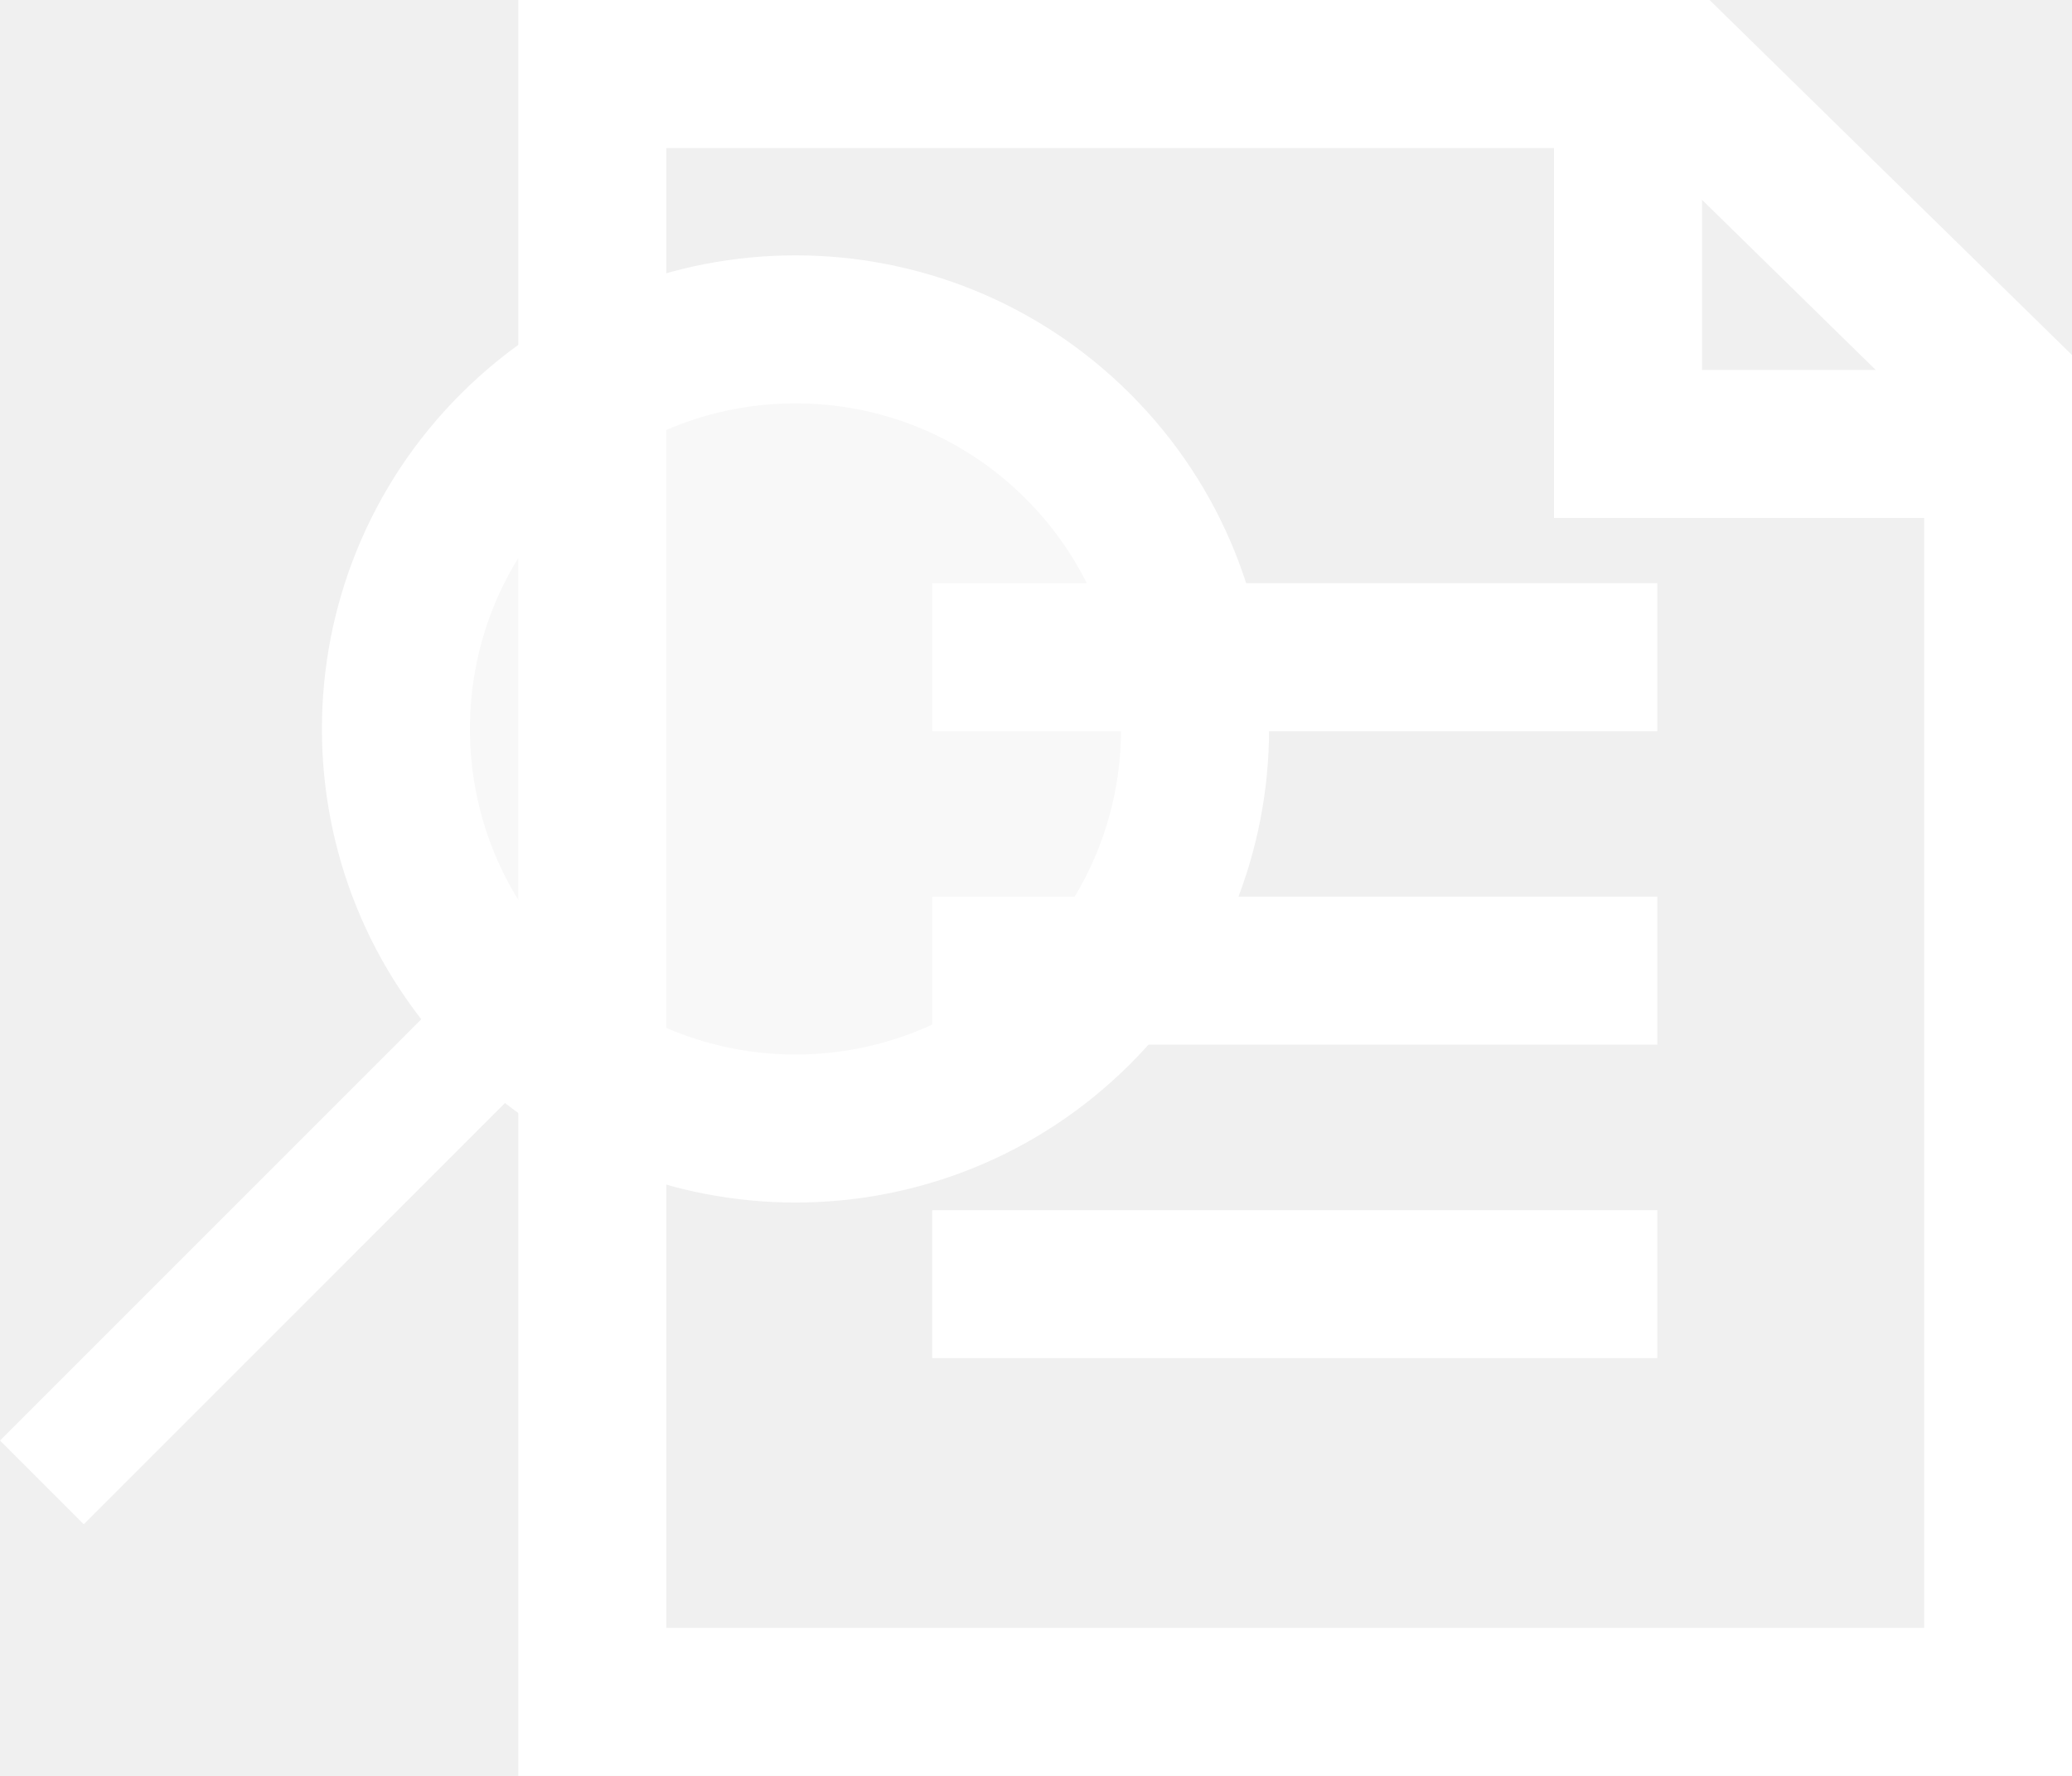
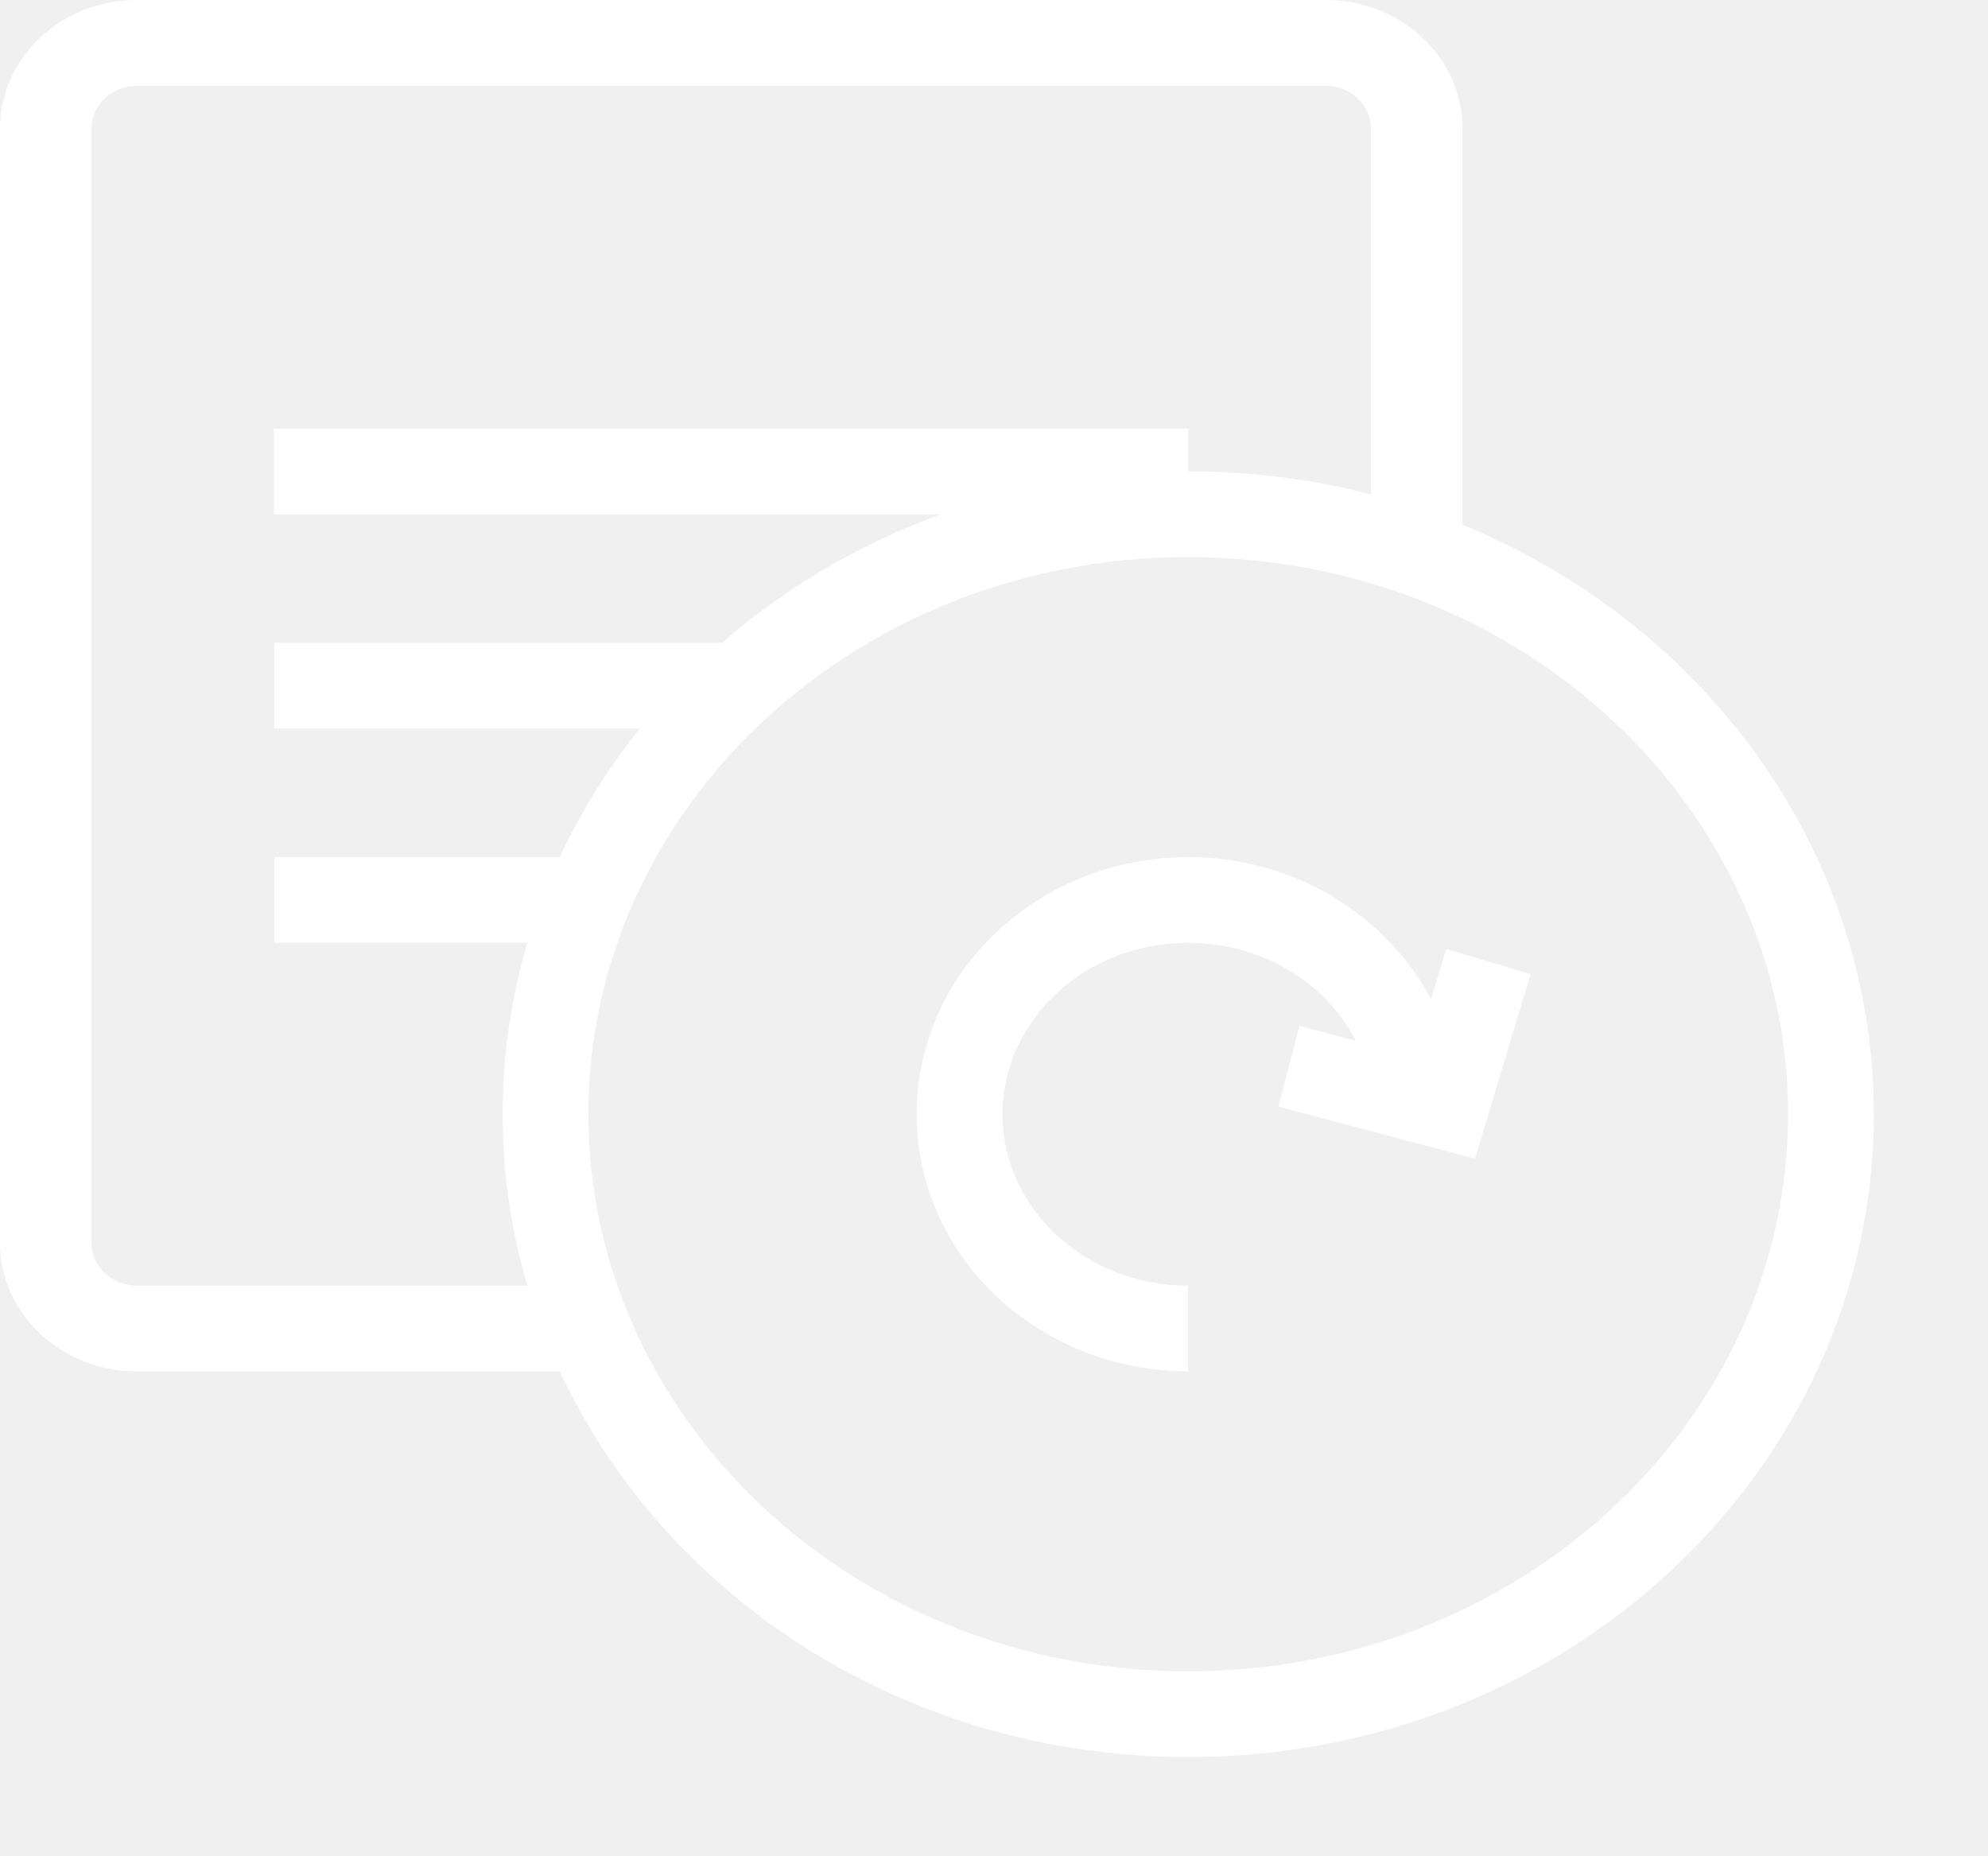
- <svg xmlns="http://www.w3.org/2000/svg" width="14" height="12" viewBox="0 0 14 12" fill="none">
-   <path fill-rule="evenodd" clip-rule="evenodd" d="M10.5 1H4.502V11H13.001V3.5H11H10.5V3V1ZM10.5 0H11.5H11.551L14.001 2.4V11V12H13.001H4.502H3.502V11V1V0H4.502H10.5ZM11.5 1.35V2.5H12.674L11.5 1.35ZM6.299 3.941H6.799H10.698H11.198V4.941H10.698H6.799H6.299V3.941ZM6.799 6.059H6.299V7.059H6.799H10.698H11.198V6.059H10.698H6.799ZM6.299 8.177H6.799H10.698H11.198V9.177H10.698H6.799H6.299V8.177Z" fill="white" />
-   <circle cx="3.2" cy="3.2" r="2.7" transform="matrix(0.70707 0.707143 -0.70707 0.707143 5.375 0.399902)" fill="white" fill-opacity="0.5" stroke="white" />
-   <rect width="0.8" height="4.4" transform="matrix(0.70707 0.707143 -0.70707 0.707143 3.11133 6.62256)" fill="white" />
+ <svg xmlns="http://www.w3.org/2000/svg" width="15" height="14" viewBox="0 0 15 14" fill="none">
+   <path d="M8.965 3.557H2.068" stroke="white" stroke-width="0.647" />
+   <path fill-rule="evenodd" clip-rule="evenodd" d="M0 0.97C0 0.434 0.463 0 1.034 0H10C10.572 0 11.035 0.434 11.035 0.97V3.961C10.812 3.87 10.582 3.793 10.345 3.731V0.97C10.345 0.791 10.191 0.647 10 0.647H1.034C0.844 0.647 0.69 0.791 0.69 0.97V9.377C0.69 9.556 0.844 9.7 1.034 9.7H3.979C4.044 9.923 4.126 10.139 4.223 10.347H1.034C0.463 10.347 0 9.913 0 9.377V0.97ZM4.223 6.467C4.126 6.675 4.044 6.891 3.979 7.114H2.069V6.467H4.223ZM5.449 4.85C5.221 5.048 5.013 5.264 4.827 5.497H2.069V4.85H5.449ZM8.965 3.557C8.965 3.557 8.965 3.557 8.965 3.557C8.309 3.557 7.682 3.671 7.104 3.88H2.069V3.234H8.965V3.557Z" fill="white" />
+   <path d="M13.815 8.407C13.815 10.888 11.664 12.934 8.965 12.934C6.267 12.934 4.116 10.888 4.116 8.407C4.116 5.926 6.267 3.88 8.965 3.88C11.664 3.88 13.815 5.926 13.815 8.407Z" stroke="white" stroke-width="0.647" />
+   <path fill-rule="evenodd" clip-rule="evenodd" d="M7.564 8.407C7.564 7.712 8.171 7.114 8.964 7.114C9.534 7.114 10.008 7.422 10.23 7.853L9.805 7.741L9.645 8.349L10.819 8.66L11.129 8.742L11.217 8.451L11.549 7.351L10.912 7.16L10.798 7.54C10.459 6.898 9.756 6.467 8.964 6.467C7.854 6.467 6.917 7.316 6.917 8.407C6.917 9.498 7.854 10.347 8.964 10.347V9.7C8.171 9.7 7.564 9.102 7.564 8.407Z" fill="white" />
</svg>
